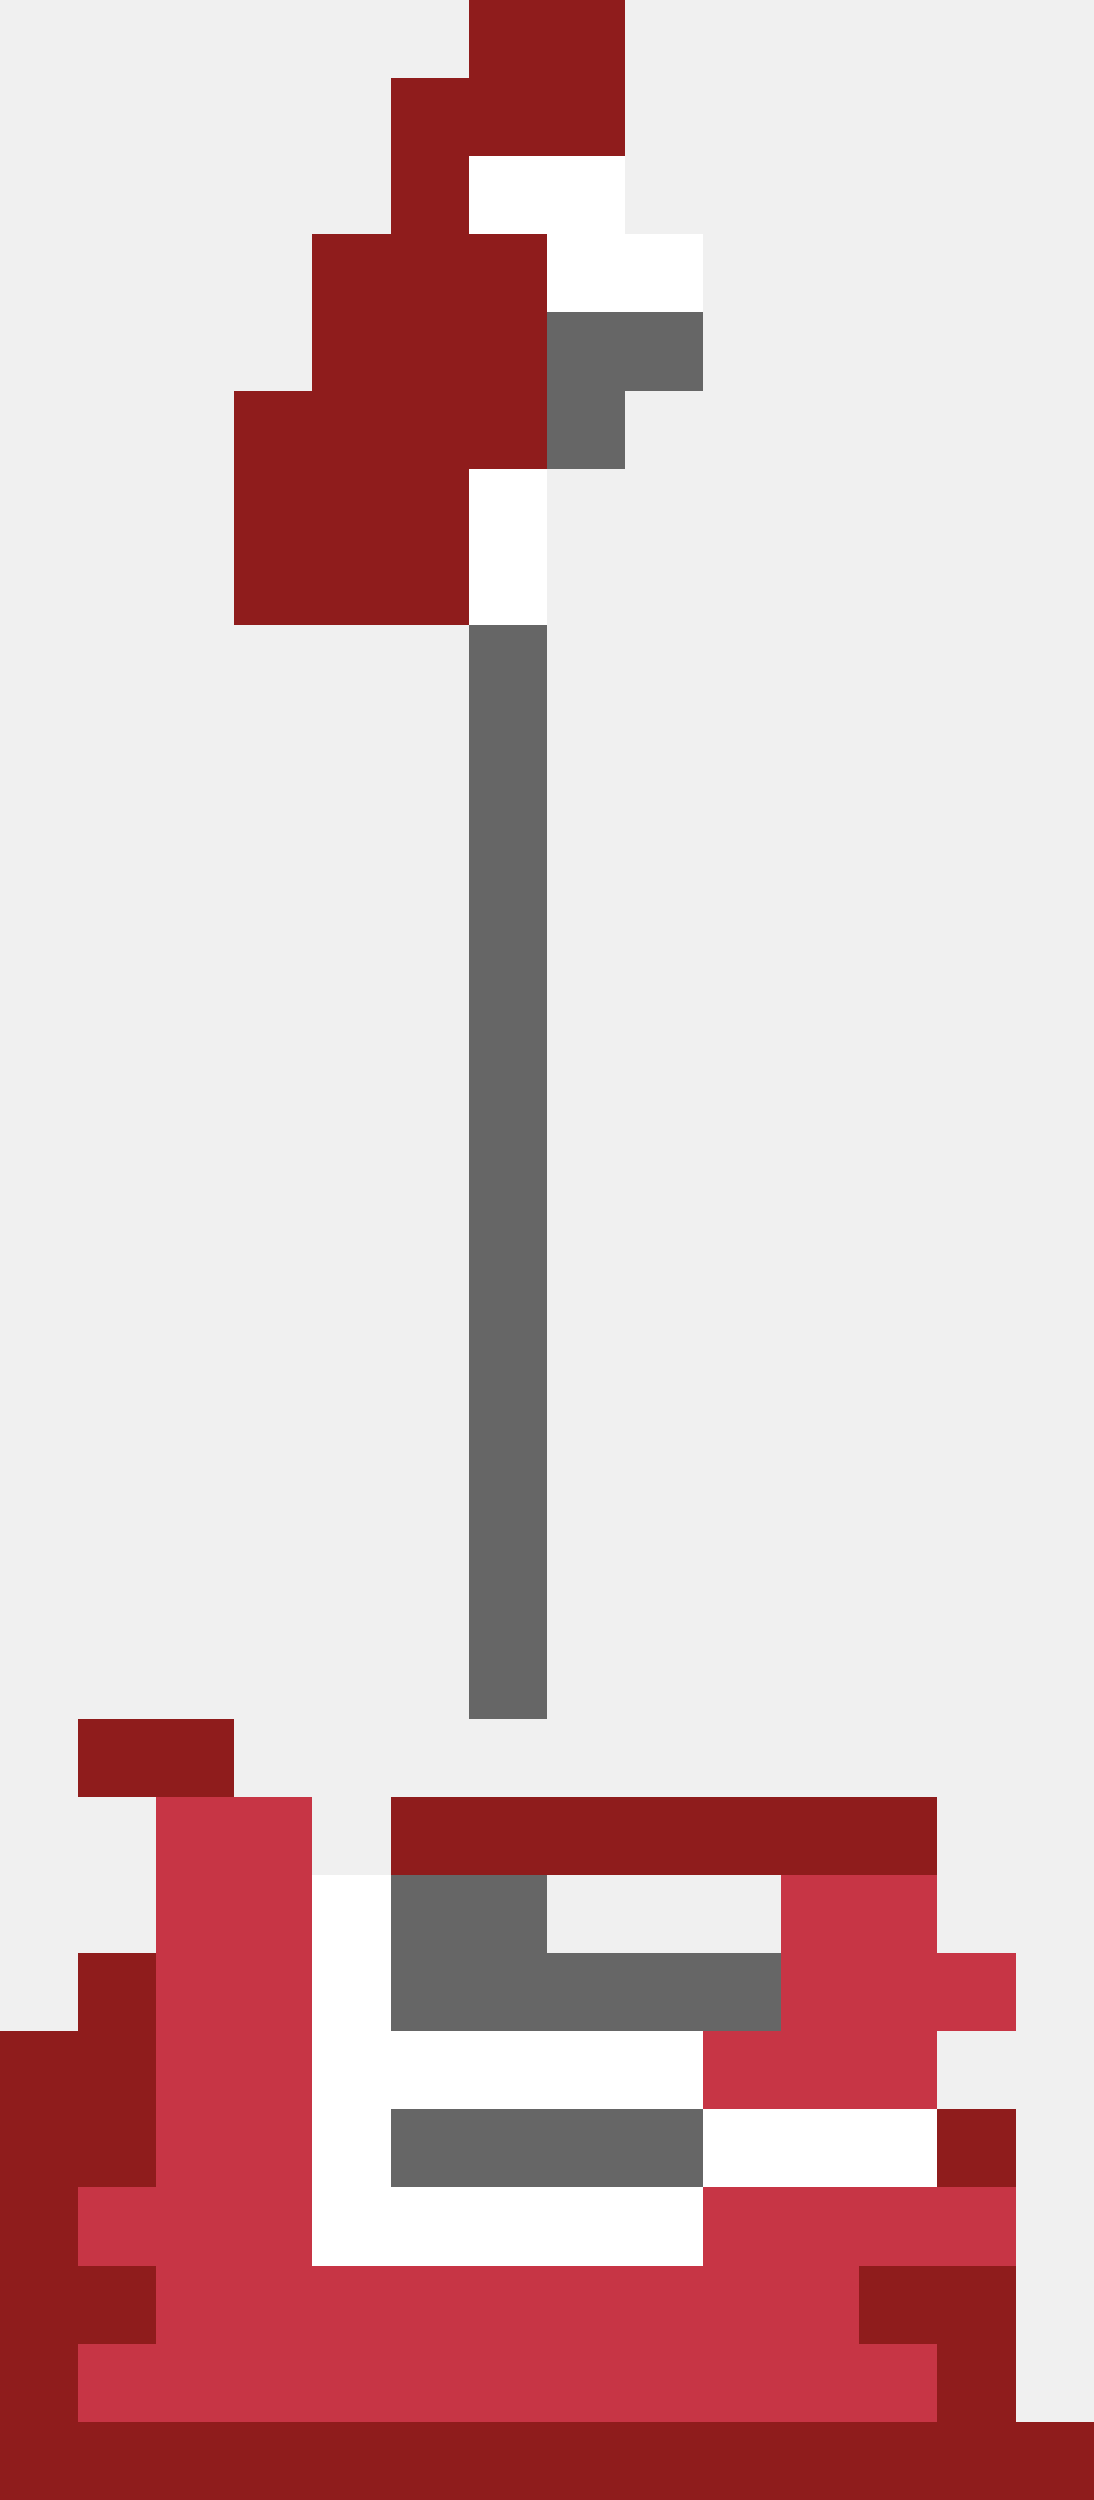
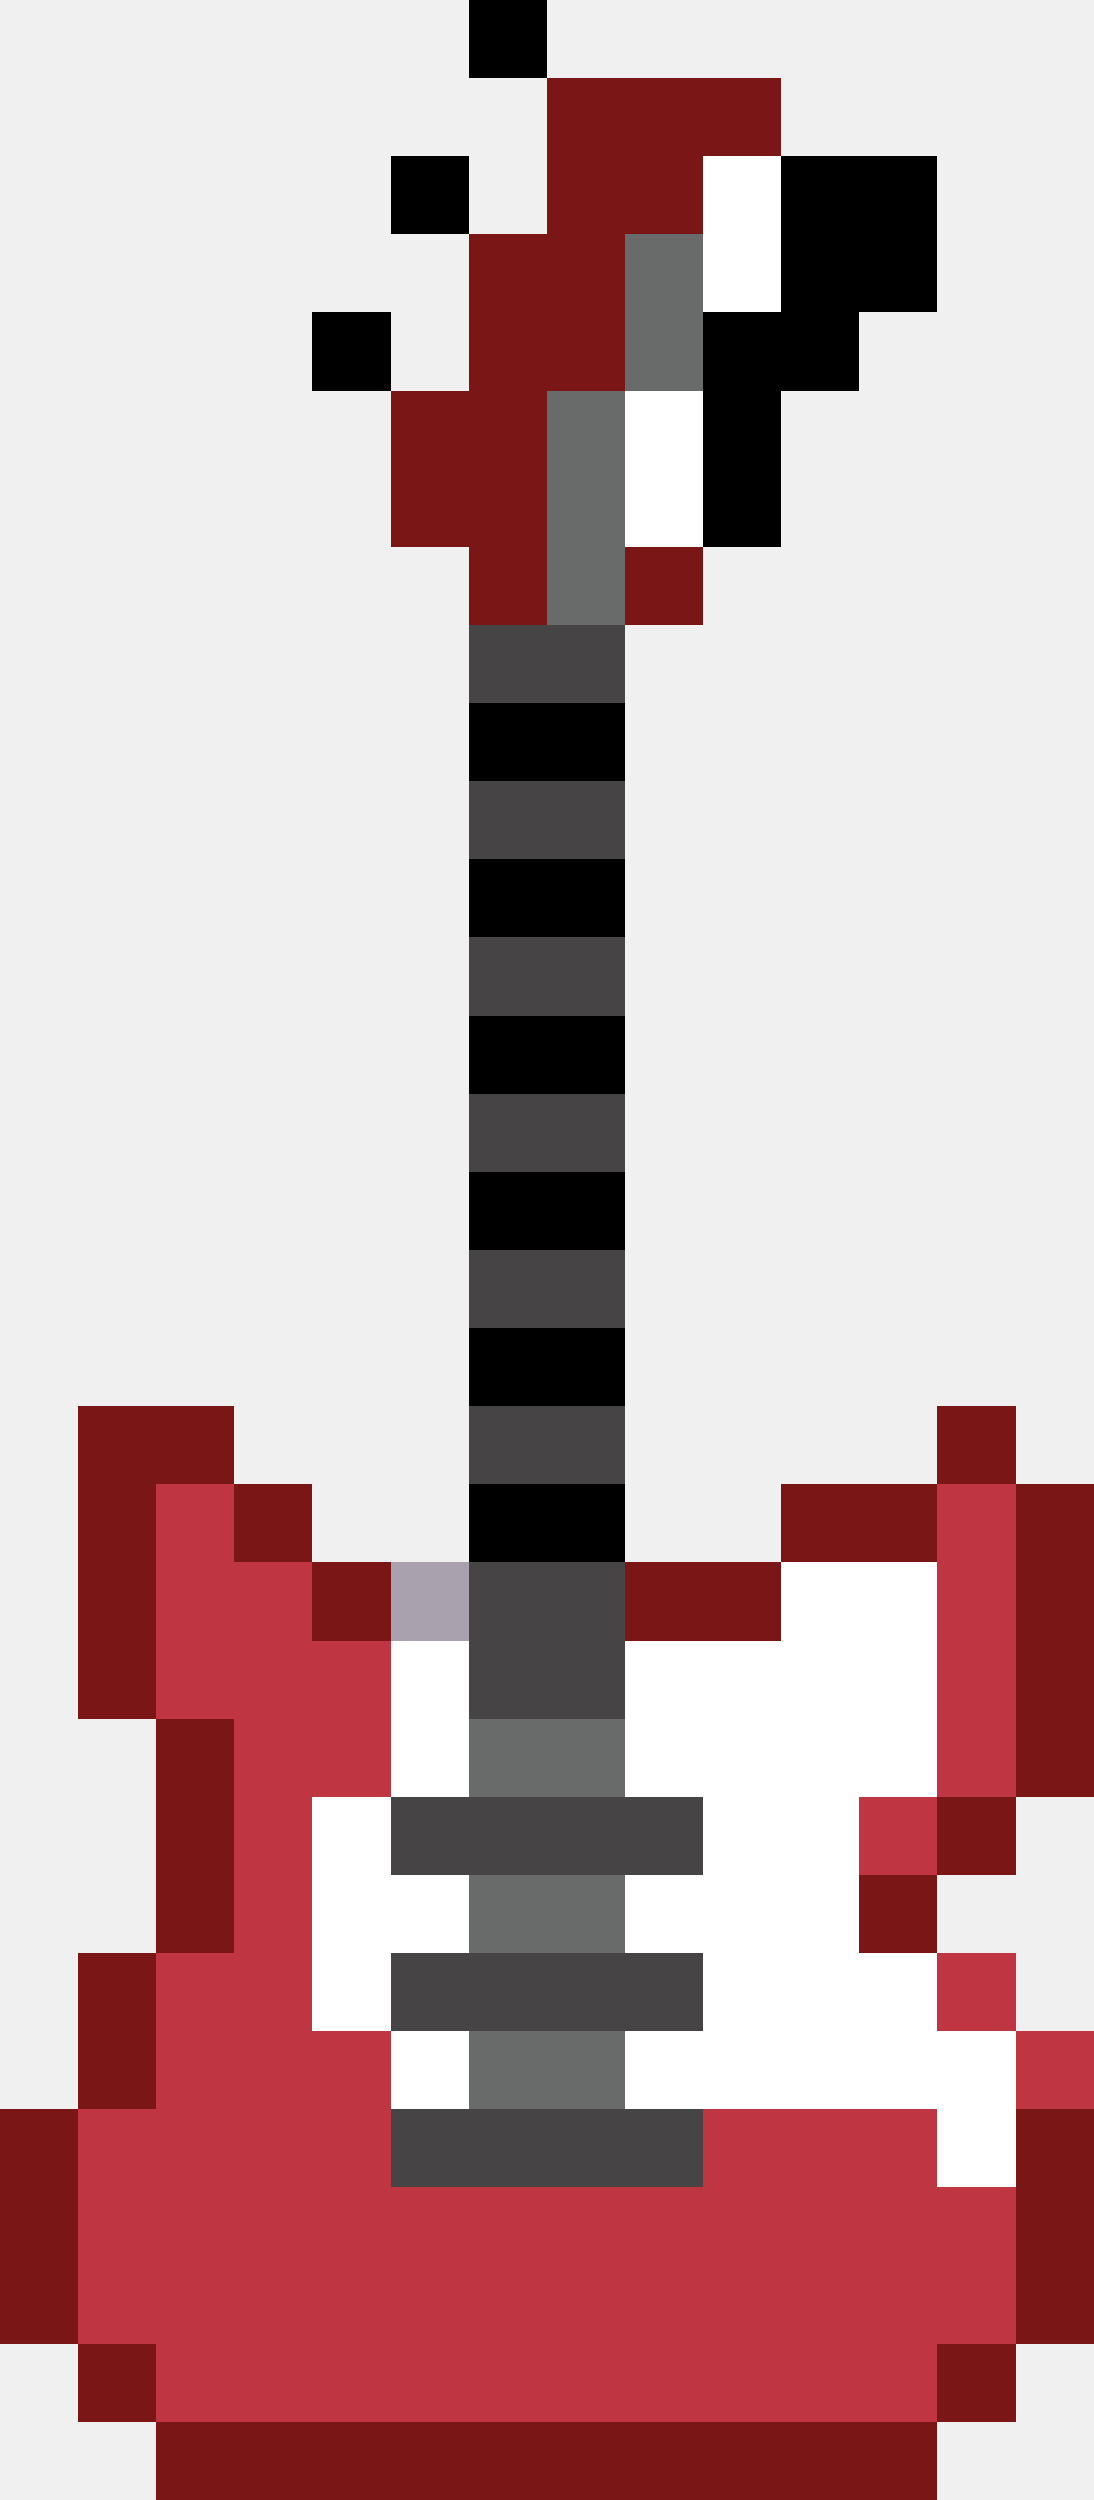
<svg xmlns="http://www.w3.org/2000/svg" viewBox="0 0 14 32" shape-rendering="crispEdges">
-   <rect x="6" y="0" width="2" height="1" fill="#8f1c1c" />
-   <rect x="5" y="1" width="3" height="1" fill="#8f1c1c" />
-   <rect x="5" y="2" width="2" height="1" fill="#8f1c1c" />
-   <rect x="6" y="2" width="2" height="1" fill="#ffffff" />
-   <rect x="4" y="3" width="3" height="1" fill="#8f1c1c" />
-   <rect x="7" y="3" width="2" height="1" fill="#ffffff" />
-   <rect x="4" y="4" width="3" height="1" fill="#8f1c1c" />
-   <rect x="7" y="4" width="2" height="1" fill="#666666" />
-   <rect x="3" y="5" width="4" height="1" fill="#8f1c1c" />
-   <rect x="7" y="5" width="1" height="1" fill="#666666" />
-   <rect x="3" y="6" width="3" height="1" fill="#8f1c1c" />
-   <rect x="6" y="6" width="1" height="1" fill="#ffffff" />
-   <rect x="3" y="7" width="3" height="1" fill="#8f1c1c" />
-   <rect x="6" y="7" width="1" height="1" fill="#ffffff" />
-   <rect x="6" y="8" width="1" height="1" fill="#666666" />
-   <rect x="6" y="9" width="1" height="1" fill="#666666" />
-   <rect x="6" y="10" width="1" height="1" fill="#666666" />
-   <rect x="6" y="11" width="1" height="1" fill="#666666" />
-   <rect x="6" y="12" width="1" height="1" fill="#666666" />
-   <rect x="6" y="13" width="1" height="1" fill="#666666" />
-   <rect x="6" y="14" width="1" height="1" fill="#666666" />
-   <rect x="6" y="15" width="1" height="1" fill="#666666" />
-   <rect x="6" y="16" width="1" height="1" fill="#666666" />
-   <rect x="6" y="17" width="1" height="1" fill="#666666" />
-   <rect x="6" y="18" width="1" height="1" fill="#666666" />
-   <rect x="6" y="19" width="1" height="1" fill="#666666" />
-   <rect x="6" y="20" width="1" height="1" fill="#666666" />
-   <rect x="6" y="21" width="1" height="1" fill="#666666" />
-   <rect x="1" y="22" width="2" height="1" fill="#8f1c1c" />
-   <rect x="2" y="23" width="2" height="1" fill="#c73545" />
-   <rect x="3" y="24" width="2" height="1" fill="#c73545" />
-   <rect x="5" y="24" width="2" height="1" fill="#666666" />
-   <rect x="10" y="23" width="2" height="1" fill="#8f1c1c" />
-   <rect x="2" y="24" width="2" height="1" fill="#c73545" />
-   <rect x="4" y="24" width="1" height="1" fill="#ffffff" />
-   <rect x="5" y="23" width="5" height="1" fill="#8f1c1c" />
-   <rect x="10" y="24" width="2" height="1" fill="#c73545" />
-   <rect x="1" y="25" width="3" height="1" fill="#8f1c1c" />
-   <rect x="2" y="25" width="3" height="1" fill="#c73545" />
+   <rect x="6" y="0" width="1" height="1" fill="#000000" />
+   <rect x="7" y="1" width="3" height="1" fill="#7a1616" />
+   <rect x="5" y="2" width="1" height="1" fill="#000000" />
+   <rect x="7" y="2" width="2" height="1" fill="#7a1616" />
+   <rect x="9" y="2" width="1" height="1" fill="#ffffff" />
+   <rect x="10" y="2" width="2" height="1" fill="#000000" />
+   <rect x="6" y="3" width="2" height="1" fill="#7a1616" />
+   <rect x="8" y="3" width="1" height="1" fill="#696a6a" />
+   <rect x="9" y="3" width="1" height="1" fill="#ffffff" />
+   <rect x="10" y="3" width="2" height="1" fill="#000000" />
+   <rect x="4" y="4" width="1" height="1" fill="#000000" />
+   <rect x="6" y="4" width="2" height="1" fill="#7a1616" />
+   <rect x="8" y="4" width="1" height="1" fill="#696a6a" />
+   <rect x="9" y="4" width="2" height="1" fill="#000000" />
+   <rect x="5" y="5" width="2" height="1" fill="#7a1616" />
+   <rect x="7" y="5" width="1" height="1" fill="#696a6a" />
+   <rect x="8" y="5" width="1" height="1" fill="#ffffff" />
+   <rect x="9" y="5" width="1" height="1" fill="#000000" />
+   <rect x="5" y="6" width="2" height="1" fill="#7a1616" />
+   <rect x="7" y="6" width="1" height="1" fill="#696a6a" />
+   <rect x="8" y="6" width="1" height="1" fill="#ffffff" />
+   <rect x="9" y="6" width="1" height="1" fill="#000000" />
+   <rect x="6" y="7" width="1" height="1" fill="#7a1616" />
+   <rect x="7" y="7" width="1" height="1" fill="#696a6a" />
+   <rect x="8" y="7" width="1" height="1" fill="#7a1616" />
+   <rect x="6" y="8" width="2" height="1" fill="#464444" />
+   <rect x="6" y="9" width="2" height="1" fill="#000000" />
+   <rect x="6" y="10" width="2" height="1" fill="#464444" />
+   <rect x="6" y="11" width="2" height="1" fill="#000000" />
+   <rect x="6" y="12" width="2" height="1" fill="#464444" />
+   <rect x="6" y="13" width="2" height="1" fill="#000000" />
+   <rect x="6" y="14" width="2" height="1" fill="#464444" />
+   <rect x="6" y="15" width="2" height="1" fill="#000000" />
+   <rect x="6" y="16" width="2" height="1" fill="#464444" />
+   <rect x="6" y="17" width="2" height="1" fill="#000000" />
+   <rect x="1" y="18" width="2" height="1" fill="#7a1616" />
+   <rect x="6" y="18" width="2" height="1" fill="#464444" />
+   <rect x="12" y="18" width="1" height="1" fill="#7a1616" />
+   <rect x="1" y="19" width="1" height="1" fill="#7a1616" />
+   <rect x="2" y="19" width="1" height="1" fill="#bf3542" />
+   <rect x="3" y="19" width="1" height="1" fill="#7a1616" />
+   <rect x="6" y="19" width="2" height="1" fill="#000000" />
+   <rect x="10" y="19" width="2" height="1" fill="#7a1616" />
+   <rect x="12" y="19" width="1" height="1" fill="#bf3542" />
+   <rect x="13" y="19" width="1" height="1" fill="#7a1616" />
+   <rect x="1" y="20" width="1" height="1" fill="#7a1616" />
+   <rect x="2" y="20" width="2" height="1" fill="#bf3542" />
+   <rect x="4" y="20" width="1" height="1" fill="#7a1616" />
+   <rect x="5" y="20" width="1" height="1" fill="#aaa1ae" />
+   <rect x="6" y="20" width="2" height="1" fill="#464444" />
+   <rect x="8" y="20" width="2" height="1" fill="#7a1616" />
+   <rect x="10" y="20" width="2" height="1" fill="#ffffff" />
+   <rect x="12" y="20" width="1" height="1" fill="#bf3542" />
+   <rect x="13" y="20" width="1" height="1" fill="#7a1616" />
+   <rect x="1" y="21" width="1" height="1" fill="#7a1616" />
+   <rect x="2" y="21" width="3" height="1" fill="#bf3542" />
+   <rect x="5" y="21" width="1" height="1" fill="#ffffff" />
+   <rect x="6" y="21" width="2" height="1" fill="#464444" />
+   <rect x="8" y="21" width="4" height="1" fill="#ffffff" />
+   <rect x="12" y="21" width="1" height="1" fill="#bf3542" />
+   <rect x="13" y="21" width="1" height="1" fill="#7a1616" />
+   <rect x="2" y="22" width="1" height="1" fill="#7a1616" />
+   <rect x="3" y="22" width="2" height="1" fill="#bf3542" />
+   <rect x="5" y="22" width="1" height="1" fill="#ffffff" />
+   <rect x="6" y="22" width="2" height="1" fill="#696a6a" />
+   <rect x="8" y="22" width="4" height="1" fill="#ffffff" />
+   <rect x="12" y="22" width="1" height="1" fill="#bf3542" />
+   <rect x="13" y="22" width="1" height="1" fill="#7a1616" />
+   <rect x="2" y="23" width="1" height="1" fill="#7a1616" />
+   <rect x="3" y="23" width="1" height="1" fill="#bf3542" />
+   <rect x="4" y="23" width="1" height="1" fill="#ffffff" />
+   <rect x="5" y="23" width="4" height="1" fill="#464444" />
+   <rect x="9" y="23" width="2" height="1" fill="#ffffff" />
+   <rect x="11" y="23" width="1" height="1" fill="#bf3542" />
+   <rect x="12" y="23" width="1" height="1" fill="#7a1616" />
+   <rect x="2" y="24" width="1" height="1" fill="#7a1616" />
+   <rect x="3" y="24" width="1" height="1" fill="#bf3542" />
+   <rect x="4" y="24" width="2" height="1" fill="#ffffff" />
+   <rect x="6" y="24" width="2" height="1" fill="#696a6a" />
+   <rect x="8" y="24" width="3" height="1" fill="#ffffff" />
+   <rect x="11" y="24" width="1" height="1" fill="#7a1616" />
+   <rect x="1" y="25" width="1" height="1" fill="#7a1616" />
+   <rect x="2" y="25" width="2" height="1" fill="#bf3542" />
  <rect x="4" y="25" width="1" height="1" fill="#ffffff" />
-   <rect x="5" y="25" width="5" height="1" fill="#666666" />
-   <rect x="10" y="25" width="3" height="1" fill="#c73545" />
-   <rect x="0" y="26" width="2" height="1" fill="#8f1c1c" />
-   <rect x="2" y="26" width="3" height="1" fill="#c73545" />
-   <rect x="4" y="26" width="1" height="1" fill="#ffffff" />
-   <rect x="5" y="26" width="4" height="1" fill="#ffffff" />
-   <rect x="9" y="26" width="3" height="1" fill="#c73545" />
-   <rect x="0" y="27" width="3" height="1" fill="#8f1c1c" />
-   <rect x="2" y="27" width="3" height="1" fill="#c73545" />
-   <rect x="4" y="27" width="1" height="1" fill="#ffffff" />
-   <rect x="5" y="27" width="4" height="1" fill="#666666" />
-   <rect x="9" y="27" width="3" height="1" fill="#ffffff" />
-   <rect x="12" y="27" width="1" height="1" fill="#8f1c1c" />
-   <rect x="0" y="28" width="2" height="1" fill="#8f1c1c" />
-   <rect x="1" y="28" width="3" height="1" fill="#c73545" />
-   <rect x="4" y="28" width="1" height="1" fill="#ffffff" />
-   <rect x="5" y="28" width="4" height="1" fill="#ffffff" />
-   <rect x="9" y="28" width="4" height="1" fill="#c73545" />
-   <rect x="0" y="29" width="2" height="1" fill="#8f1c1c" />
-   <rect x="2" y="29" width="9" height="1" fill="#c73545" />
-   <rect x="11" y="29" width="2" height="1" fill="#8f1c1c" />
-   <rect x="0" y="30" width="13" height="1" fill="#8f1c1c" />
-   <rect x="1" y="30" width="11" height="1" fill="#c73545" />
-   <rect x="0" y="31" width="14" height="1" fill="#8f1c1c" />
+   <rect x="5" y="25" width="4" height="1" fill="#464444" />
+   <rect x="9" y="25" width="3" height="1" fill="#ffffff" />
+   <rect x="12" y="25" width="1" height="1" fill="#bf3542" />
+   <rect x="1" y="26" width="1" height="1" fill="#7a1616" />
+   <rect x="2" y="26" width="3" height="1" fill="#bf3542" />
+   <rect x="5" y="26" width="1" height="1" fill="#ffffff" />
+   <rect x="6" y="26" width="2" height="1" fill="#696a6a" />
+   <rect x="8" y="26" width="5" height="1" fill="#ffffff" />
+   <rect x="13" y="26" width="1" height="1" fill="#bf3542" />
+   <rect x="0" y="27" width="1" height="1" fill="#7a1616" />
+   <rect x="1" y="27" width="4" height="1" fill="#bf3542" />
+   <rect x="5" y="27" width="4" height="1" fill="#464444" />
+   <rect x="9" y="27" width="3" height="1" fill="#bf3542" />
+   <rect x="12" y="27" width="1" height="1" fill="#ffffff" />
+   <rect x="13" y="27" width="1" height="1" fill="#7a1616" />
+   <rect x="0" y="28" width="1" height="1" fill="#7a1616" />
+   <rect x="1" y="28" width="12" height="1" fill="#bf3542" />
+   <rect x="13" y="28" width="1" height="1" fill="#7a1616" />
+   <rect x="0" y="29" width="1" height="1" fill="#7a1616" />
+   <rect x="1" y="29" width="12" height="1" fill="#bf3542" />
+   <rect x="13" y="29" width="1" height="1" fill="#7a1616" />
+   <rect x="1" y="30" width="1" height="1" fill="#7a1616" />
+   <rect x="2" y="30" width="10" height="1" fill="#bf3542" />
+   <rect x="12" y="30" width="1" height="1" fill="#7a1616" />
+   <rect x="2" y="31" width="10" height="1" fill="#7a1616" />
</svg>
